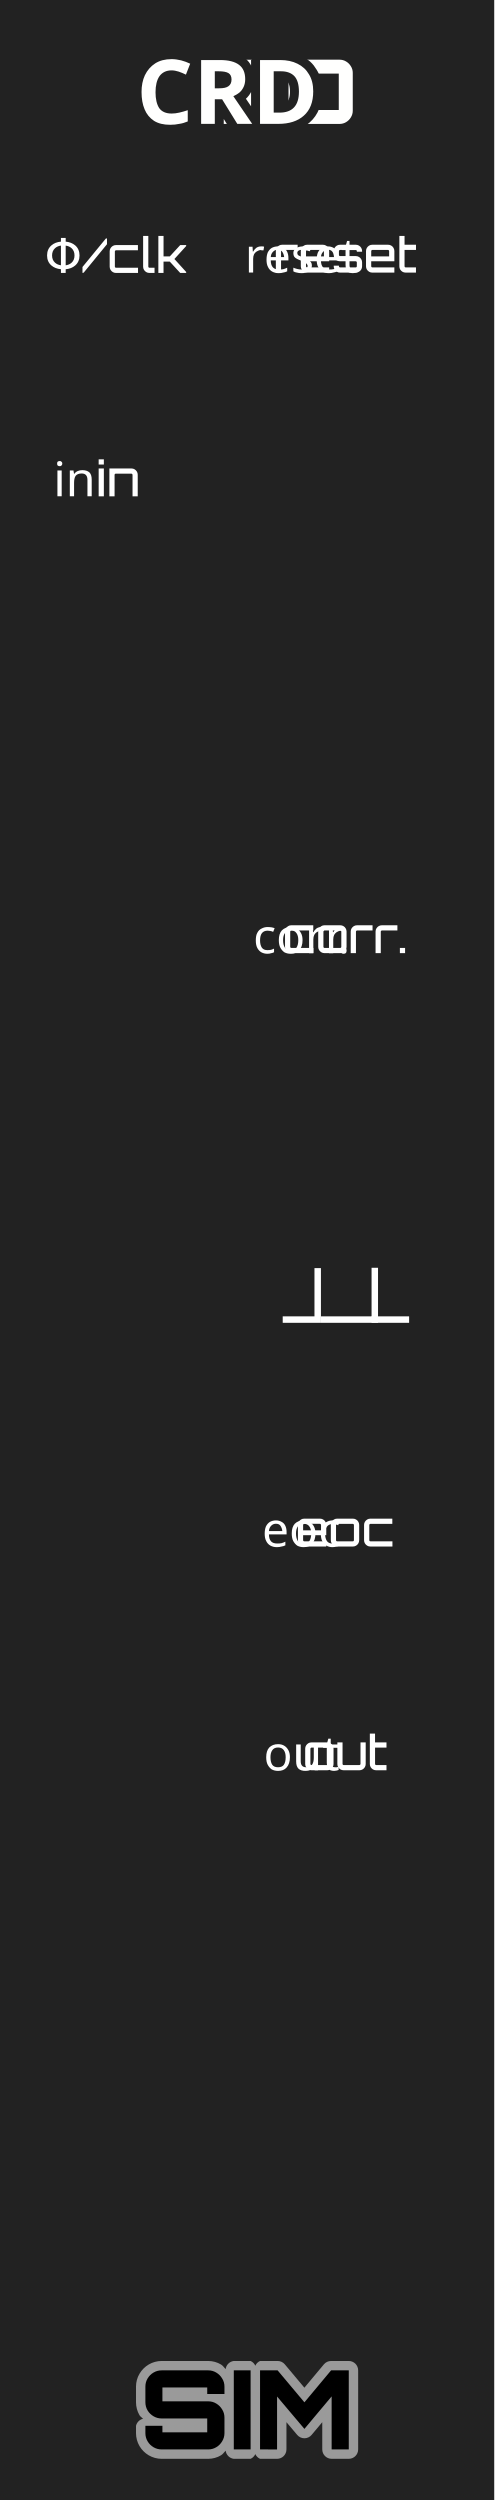
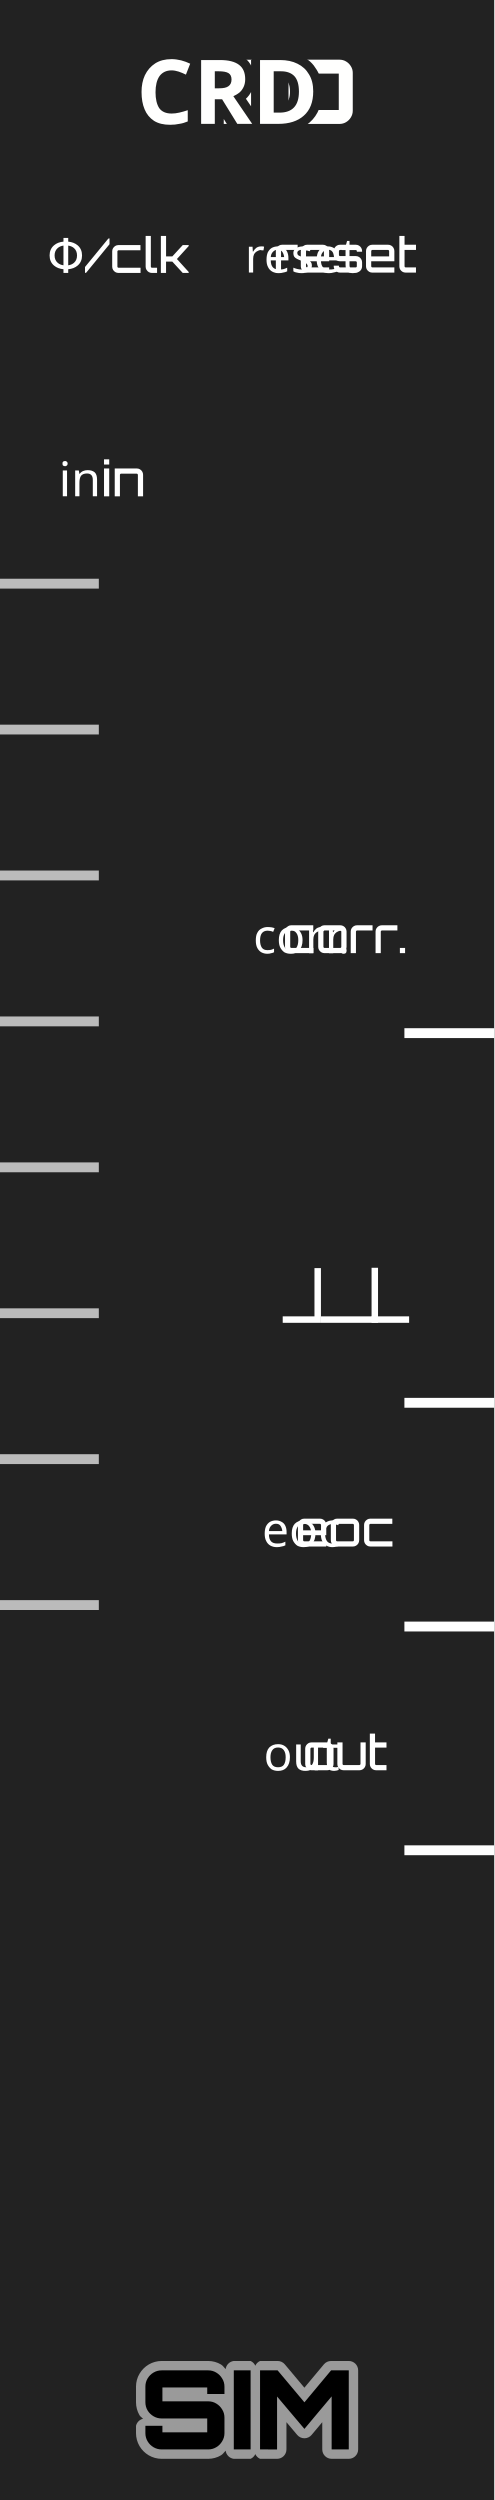
<svg xmlns="http://www.w3.org/2000/svg" xmlns:xlink="http://www.w3.org/1999/xlink" id="svg5" version="1.1" viewBox="0 0 25.4 128.5" height="128.5mm" width="25.4mm" xml:space="preserve">
  <defs id="defs2">
    <linearGradient id="linearGradient5347">
      <stop style="stop-color:#10ccd2;stop-opacity:1;" offset="0" id="stop5343" />
      <stop style="stop-color:#cd25cd;stop-opacity:1;" offset="1" id="stop5345" />
    </linearGradient>
    <linearGradient id="linearGradient7378">
      <stop style="stop-color:#bd91df;stop-opacity:1;" offset="0" id="stop12941" />
      <stop style="stop-color:#28c6ff;stop-opacity:1;" offset="1" id="stop12943" />
    </linearGradient>
    <rect x="-362.746" y="242.835" width="272.943" height="175.773" id="rect2576" />
    <rect x="0" y="456.791" width="76.8" height="28.878" id="rect405" />
    <linearGradient id="linearGradient1445">
      <stop style="stop-color:#e0e8f3;stop-opacity:1;" offset="0" id="stop1441" />
      <stop style="stop-color:#e0e8f3;stop-opacity:0;" offset="1" id="stop1443" />
    </linearGradient>
    <rect x="7.071" y="69.296" width="26.163" height="19.092" id="rect292" />
    <rect x="7.071" y="69.296" width="26.163" height="19.092" id="rect374" />
    <linearGradient xlink:href="#linearGradient1445" id="linearGradient1451" x1="2.957" y1="5.593" x2="17.363" y2="5.593" gradientUnits="userSpaceOnUse" />
    <rect x="-362.746" y="242.835" width="272.943" height="175.773" id="rect725" />
    <rect x="-362.746" y="242.835" width="272.943" height="175.773" id="rect806" />
    <rect x="-362.746" y="242.835" width="272.943" height="175.773" id="rect872" />
    <mask maskUnits="userSpaceOnUse" id="mask12356-9">
      <path style="fill:#ff00ff;stroke:#fe5aff;stroke-width:0.102;stroke-linejoin:bevel;stroke-dasharray:none;stroke-opacity:1;paint-order:stroke fill markers" d="m 4.247,120.102 1e-7,-40.771 H 16.338 v 40.771 z" id="path12358-1" />
    </mask>
    <mask maskUnits="userSpaceOnUse" id="mask12412-7">
      <path style="fill:#ff00ff;stroke:#fe5aff;stroke-width:0.102;stroke-linejoin:bevel;stroke-dasharray:none;stroke-opacity:1;paint-order:stroke fill markers" d="m 4.247,120.102 1e-7,-40.771 H 16.338 v 40.771 z" id="path12414-0" />
    </mask>
    <mask maskUnits="userSpaceOnUse" id="mask12412-8">
      <path style="fill:#ff00ff;stroke:#fe5aff;stroke-width:0.102;stroke-linejoin:bevel;stroke-dasharray:none;stroke-opacity:1;paint-order:stroke fill markers" d="m 4.247,120.102 1e-7,-40.771 H 16.338 v 40.771 z" id="path12414-9" />
    </mask>
    <mask maskUnits="userSpaceOnUse" id="mask12352-9">
      <path style="fill:#ff00ff;stroke:#fe5aff;stroke-width:0.102;stroke-linejoin:bevel;stroke-dasharray:none;stroke-opacity:1;paint-order:stroke fill markers" d="m 4.247,120.102 1e-7,-40.771 H 16.338 v 40.771 z" id="path12354-1" />
    </mask>
    <mask maskUnits="userSpaceOnUse" id="mask12428-3">
      <path style="fill:#ff00ff;stroke:#fe5aff;stroke-width:0.102;stroke-linejoin:bevel;stroke-dasharray:none;stroke-opacity:1;paint-order:stroke fill markers" d="m 4.247,120.102 1e-7,-40.771 H 16.338 v 40.771 z" id="path12430-2" />
    </mask>
    <mask maskUnits="userSpaceOnUse" id="mask12428-6">
      <path style="fill:#ff00ff;stroke:#fe5aff;stroke-width:0.102;stroke-linejoin:bevel;stroke-dasharray:none;stroke-opacity:1;paint-order:stroke fill markers" d="m 4.247,120.102 1e-7,-40.771 H 16.338 v 40.771 z" id="path12430-5" />
    </mask>
    <clipPath clipPathUnits="userSpaceOnUse" id="clipPath4444">
      <path style="display:inline;fill:#ff00ff;stroke:#fe5aff;stroke-width:0.102;stroke-linejoin:bevel;stroke-dasharray:none;stroke-opacity:1;paint-order:stroke fill markers" d="m 4.247,120.102 1e-7,-40.771 H 16.338 v 40.771 z" id="path4446" />
    </clipPath>
    <rect x="-362.746" y="242.835" width="272.943" height="175.773" id="rect30022" />
    <rect x="-362.746" y="242.835" width="272.943" height="175.773" id="rect2576-8" />
    <rect x="0" y="456.791" width="76.8" height="28.878" id="rect405-0" />
    <rect x="7.071" y="69.296" width="26.163" height="19.092" id="rect292-5" />
    <rect x="7.071" y="69.296" width="26.163" height="19.092" id="rect374-1" />
    <rect x="-362.746" y="242.835" width="272.943" height="175.773" id="rect725-3" />
    <rect x="-362.746" y="242.835" width="272.943" height="175.773" id="rect806-2" />
    <rect x="-362.746" y="242.835" width="272.943" height="175.773" id="rect872-6" />
    <mask maskUnits="userSpaceOnUse" id="mask12356-9-2">
      <path style="fill:#ff00ff;stroke:#fe5aff;stroke-width:0.102;stroke-linejoin:bevel;stroke-dasharray:none;stroke-opacity:1;paint-order:stroke fill markers" d="m 4.247,120.102 1e-7,-40.771 H 16.338 v 40.771 z" id="path12358-1-4" />
    </mask>
    <mask maskUnits="userSpaceOnUse" id="mask12412-7-4">
      <path style="fill:#ff00ff;stroke:#fe5aff;stroke-width:0.102;stroke-linejoin:bevel;stroke-dasharray:none;stroke-opacity:1;paint-order:stroke fill markers" d="m 4.247,120.102 1e-7,-40.771 H 16.338 v 40.771 z" id="path12414-0-8" />
    </mask>
    <mask maskUnits="userSpaceOnUse" id="mask12412-8-7">
      <path style="fill:#ff00ff;stroke:#fe5aff;stroke-width:0.102;stroke-linejoin:bevel;stroke-dasharray:none;stroke-opacity:1;paint-order:stroke fill markers" d="m 4.247,120.102 1e-7,-40.771 H 16.338 v 40.771 z" id="path12414-9-1" />
    </mask>
    <mask maskUnits="userSpaceOnUse" id="mask12352-9-0">
      <path style="fill:#ff00ff;stroke:#fe5aff;stroke-width:0.102;stroke-linejoin:bevel;stroke-dasharray:none;stroke-opacity:1;paint-order:stroke fill markers" d="m 4.247,120.102 1e-7,-40.771 H 16.338 v 40.771 z" id="path12354-1-5" />
    </mask>
    <mask maskUnits="userSpaceOnUse" id="mask12428-3-5">
      <path style="fill:#ff00ff;stroke:#fe5aff;stroke-width:0.102;stroke-linejoin:bevel;stroke-dasharray:none;stroke-opacity:1;paint-order:stroke fill markers" d="m 4.247,120.102 1e-7,-40.771 H 16.338 v 40.771 z" id="path12430-2-9" />
    </mask>
    <mask maskUnits="userSpaceOnUse" id="mask12428-6-0">
      <path style="fill:#ff00ff;stroke:#fe5aff;stroke-width:0.102;stroke-linejoin:bevel;stroke-dasharray:none;stroke-opacity:1;paint-order:stroke fill markers" d="m 4.247,120.102 1e-7,-40.771 H 16.338 v 40.771 z" id="path12430-5-8" />
    </mask>
    <clipPath clipPathUnits="userSpaceOnUse" id="clipPath4444-0">
      <path style="display:inline;fill:#ff00ff;stroke:#fe5aff;stroke-width:0.102;stroke-linejoin:bevel;stroke-dasharray:none;stroke-opacity:1;paint-order:stroke fill markers" d="m 4.247,120.102 1e-7,-40.771 H 16.338 v 40.771 z" id="path4446-6" />
    </clipPath>
    <rect x="-362.746" y="242.835" width="272.943" height="175.773" id="rect30022-7" />
    <rect x="-362.746" y="242.835" width="272.943" height="175.773" id="rect2576-9" />
    <rect x="0" y="456.791" width="76.8" height="28.878" id="rect405-7" />
    <rect x="7.071" y="69.296" width="26.163" height="19.092" id="rect292-7" />
    <rect x="7.071" y="69.296" width="26.163" height="19.092" id="rect374-0" />
    <rect x="-362.746" y="242.835" width="272.943" height="175.773" id="rect725-4" />
    <rect x="-362.746" y="242.835" width="272.943" height="175.773" id="rect806-3" />
    <rect x="-362.746" y="242.835" width="272.943" height="175.773" id="rect872-2" />
    <mask maskUnits="userSpaceOnUse" id="mask12356-9-3">
      <path style="fill:#ff00ff;stroke:#fe5aff;stroke-width:0.102;stroke-linejoin:bevel;stroke-dasharray:none;stroke-opacity:1;paint-order:stroke fill markers" d="m 4.247,120.102 1e-7,-40.771 H 16.338 v 40.771 z" id="path12358-1-49" />
    </mask>
    <mask maskUnits="userSpaceOnUse" id="mask12412-7-5">
      <path style="fill:#ff00ff;stroke:#fe5aff;stroke-width:0.102;stroke-linejoin:bevel;stroke-dasharray:none;stroke-opacity:1;paint-order:stroke fill markers" d="m 4.247,120.102 1e-7,-40.771 H 16.338 v 40.771 z" id="path12414-0-6" />
    </mask>
    <mask maskUnits="userSpaceOnUse" id="mask12412-8-0">
      <path style="fill:#ff00ff;stroke:#fe5aff;stroke-width:0.102;stroke-linejoin:bevel;stroke-dasharray:none;stroke-opacity:1;paint-order:stroke fill markers" d="m 4.247,120.102 1e-7,-40.771 H 16.338 v 40.771 z" id="path12414-9-7" />
    </mask>
    <mask maskUnits="userSpaceOnUse" id="mask12352-9-3">
      <path style="fill:#ff00ff;stroke:#fe5aff;stroke-width:0.102;stroke-linejoin:bevel;stroke-dasharray:none;stroke-opacity:1;paint-order:stroke fill markers" d="m 4.247,120.102 1e-7,-40.771 H 16.338 v 40.771 z" id="path12354-1-1" />
    </mask>
    <mask maskUnits="userSpaceOnUse" id="mask12428-3-50">
      <path style="fill:#ff00ff;stroke:#fe5aff;stroke-width:0.102;stroke-linejoin:bevel;stroke-dasharray:none;stroke-opacity:1;paint-order:stroke fill markers" d="m 4.247,120.102 1e-7,-40.771 H 16.338 v 40.771 z" id="path12430-2-99" />
    </mask>
    <mask maskUnits="userSpaceOnUse" id="mask12428-6-1">
      <path style="fill:#ff00ff;stroke:#fe5aff;stroke-width:0.102;stroke-linejoin:bevel;stroke-dasharray:none;stroke-opacity:1;paint-order:stroke fill markers" d="m 4.247,120.102 1e-7,-40.771 H 16.338 v 40.771 z" id="path12430-5-0" />
    </mask>
    <clipPath clipPathUnits="userSpaceOnUse" id="clipPath4444-1">
      <path style="display:inline;fill:#ff00ff;stroke:#fe5aff;stroke-width:0.102;stroke-linejoin:bevel;stroke-dasharray:none;stroke-opacity:1;paint-order:stroke fill markers" d="m 4.247,120.102 1e-7,-40.771 H 16.338 v 40.771 z" id="path4446-7" />
    </clipPath>
    <linearGradient xlink:href="#linearGradient5347" id="linearGradient744" gradientUnits="userSpaceOnUse" x1="-333.707" y1="244.45" x2="-333.707" y2="264.524" />
    <rect x="-362.746" y="242.835" width="60.788" height="29.02" id="rect2576-0" />
    <rect x="-362.746" y="242.835" width="60.788" height="29.02" id="rect813" />
    <linearGradient xlink:href="#linearGradient5347" id="linearGradient1023" gradientUnits="userSpaceOnUse" x1="-333.707" y1="244.45" x2="-333.707" y2="264.524" />
    <linearGradient xlink:href="#linearGradient5347" id="linearGradient1025" gradientUnits="userSpaceOnUse" x1="-333.707" y1="244.45" x2="-333.707" y2="264.524" />
    <linearGradient xlink:href="#linearGradient5347" id="linearGradient1027" gradientUnits="userSpaceOnUse" x1="-333.707" y1="244.45" x2="-333.707" y2="264.524" />
    <linearGradient xlink:href="#linearGradient5347" id="linearGradient1029" gradientUnits="userSpaceOnUse" x1="-333.707" y1="244.45" x2="-333.707" y2="264.524" />
    <linearGradient xlink:href="#linearGradient5347" id="linearGradient1031" gradientUnits="userSpaceOnUse" x1="-333.707" y1="244.45" x2="-333.707" y2="264.524" />
    <linearGradient xlink:href="#linearGradient5347" id="linearGradient1033" gradientUnits="userSpaceOnUse" x1="-333.707" y1="244.45" x2="-333.707" y2="264.524" />
    <linearGradient xlink:href="#linearGradient5347" id="linearGradient1035" gradientUnits="userSpaceOnUse" x1="-333.707" y1="244.45" x2="-333.707" y2="264.524" />
  </defs>
  <g id="g372" style="display:inline;fill:#e9afaf">
    <rect style="display:inline;opacity:1;fill:#222222;fill-opacity:1;stroke-width:0.416" id="rect338" width="25.4" height="128.5" x="0" y="0" />
    <g id="g13" transform="translate(-5.080117)">
      <g id="text8325" transform="translate(10.16,0.01653646)">
        <path style="color:#000000;-inkscape-font-specification:'Orbitron Heavy';fill:#222222;stroke-linecap:round;stroke-linejoin:bevel;-inkscape-stroke:none;paint-order:stroke markers fill" d="m 2.867,2.59 c -0.2,0 -0.404,0.054 -0.578,0.156 l -0.006,0.002 c -0.165,0.1 -0.303,0.243 -0.4,0.408 -0.103,0.172 -0.156,0.374 -0.156,0.572 v 1.945 c 0,0.2 0.054,0.404 0.156,0.578 l 0.002,0.004 C 1.983,6.418 2.122,6.556 2.283,6.654 l 0.006,0.004 C 2.463,6.76 2.667,6.812 2.867,6.812 H 5.48 L 5.719,6.574 5.957,6.812 H 6.668 L 7.129,6.352 V 5.73 H 7.396 L 8.168,6.648 8.521,6.812 h 0.734 L 9.502,6.564 9.75,6.812 h 2.619 c 0.2,0 0.403,-0.054 0.576,-0.158 h 0.002 C 13.111,6.556 13.252,6.414 13.35,6.25 13.454,6.078 13.514,5.875 13.514,5.674 V 3.729 c 0,-0.202 -0.06,-0.407 -0.168,-0.58 C 13.247,2.984 13.106,2.843 12.941,2.746 12.769,2.643 12.567,2.59 12.369,2.59 H 9.75 L 9.369,2.971 C 9.298,2.897 9.242,2.806 9.154,2.754 c -5.434e-4,-3.294e-4 -0.001,3.283e-4 -0.002,0 C 8.98,2.65 8.776,2.594 8.576,2.594 H 5.957 L 5.721,2.83 5.48,2.59 Z m 7.344,0.922 H 10.25 l -0.039,0.039 z m -3.793,0.004 h 0.039 l -0.039,0.039 z M 5.496,4.211 V 5.191 L 5.48,5.176 H 3.359 V 4.227 h 2.121 z m 5.422,0.016 h 0.953 V 5.176 H 10.918 Z M 6.418,4.762 6.568,4.91 6.418,5.059 Z M 9.289,5.43 V 5.438 l -0.004,-0.004 c 0.001,-0.001 0.002,-0.003 0.004,-0.004 z m 0.922,0.422 0.041,0.041 h -0.041 z" id="path10" />
        <path style="color:#000000;-inkscape-font-specification:'Orbitron Heavy';fill:#FFFFFE;stroke-linecap:round;stroke-linejoin:bevel;-inkscape-stroke:none;paint-order:stroke markers fill" d="m 2.867,6.353 q -0.188,0 -0.344,-0.092 Q 2.371,6.169 2.279,6.018 2.188,5.862 2.188,5.674 V 3.729 q 0,-0.188 0.092,-0.339 0.092,-0.156 0.243,-0.248 0.156,-0.092 0.344,-0.092 H 5.481 V 3.766 H 3.05 q -0.073,0 -0.115,0.037 -0.037,0.037 -0.037,0.115 V 5.486 q 0,0.073 0.037,0.115 0.041,0.037 0.115,0.037 H 5.481 V 6.353 Z m 5.655,0 L 7.563,5.211 H 8.494 L 9.255,6.109 v 0.243 z m -2.564,0 V 3.055 h 2.619 q 0.188,0 0.339,0.092 0.156,0.092 0.248,0.248 0.096,0.156 0.096,0.339 v 0.853 q 0,0.183 -0.096,0.339 -0.092,0.156 -0.248,0.248 -0.151,0.092 -0.339,0.092 l -1.908,0.005 v 1.082 z M 6.668,4.55 h 1.871 q 0,0 0,0 0,0 0,0 V 3.766 q 0,0 0,0 0,0 0,0 H 6.668 q 0,0 0,0 0,0 0,0 z M 9.75,6.353 V 3.051 h 2.619 q 0.188,0 0.339,0.092 0.156,0.092 0.248,0.248 0.096,0.151 0.096,0.339 v 1.945 q 0,0.183 -0.096,0.339 -0.092,0.156 -0.248,0.248 -0.151,0.092 -0.339,0.092 z M 10.457,5.637 h 1.876 q 0,0 0,0 0,0 0,0 v -1.871 q 0,0 0,0 0,0 0,0 h -1.876 q 0,0 0,0 0,0 0,0 z" id="path11" />
      </g>
      <text xml:space="preserve" style="font-weight:900;font-size:4.586px;font-family:Orbitron;-inkscape-font-specification:'Orbitron Heavy';display:inline;fill:#FFFFFE;fill-opacity:1;stroke:#222222;stroke-width:0.921;stroke-linecap:round;stroke-linejoin:bevel;stroke-dasharray:none;stroke-opacity:1;paint-order:stroke markers fill;stop-color:#000000" x="12.091" y="6.369" id="text9">
        <tspan id="tspan2" style="font-size:4.586px;fill:#FFFFFE;fill-opacity:1;stroke:#222222;stroke-width:0.921;stroke-dasharray:none;stroke-opacity:1" x="12.091" y="6.369">CRD</tspan>
      </text>
    </g>
    <g id="g9" transform="translate(10.16,-3.983464)">
      <path d="m 5.848,94.975 q -0.089,0 -0.161,-0.044 -0.072,-0.044 -0.116,-0.116 -0.044,-0.072 -0.044,-0.161 v -0.79 q 0,-0.089 0.044,-0.161 0.044,-0.072 0.116,-0.116 0.072,-0.044 0.161,-0.044 h 0.815 q 0.089,0 0.161,0.044 0.074,0.042 0.116,0.116 0.044,0.074 0.044,0.161 v 0.79 q 0,0.089 -0.044,0.161 -0.042,0.072 -0.116,0.116 -0.072,0.044 -0.161,0.044 z m 0.007,-0.267 h 0.8 q 0.025,0 0.042,-0.017 0.017,-0.02 0.017,-0.044 v -0.775 q 0,-0.025 -0.017,-0.042 -0.017,-0.02 -0.042,-0.02 H 5.856 q -0.025,0 -0.044,0.02 -0.017,0.017 -0.017,0.042 v 0.775 q 0,0.025 0.017,0.044 0.02,0.017 0.044,0.017 z m 1.646,0.267 q -0.089,0 -0.163,-0.044 -0.072,-0.044 -0.116,-0.116 -0.042,-0.072 -0.042,-0.161 v -1.111 h 0.267 v 1.104 q 0,0.025 0.017,0.044 0.02,0.017 0.044,0.017 h 0.8 q 0.025,0 0.042,-0.017 0.02,-0.02 0.02,-0.044 v -1.104 h 0.267 v 1.111 q 0,0.089 -0.044,0.161 -0.042,0.072 -0.116,0.116 -0.072,0.044 -0.161,0.044 H 7.502 Z m 1.67,0 q -0.089,0 -0.163,-0.044 -0.072,-0.044 -0.116,-0.116 -0.042,-0.072 -0.042,-0.161 v -1.563 h 0.267 v 0.452 h 0.588 v 0.267 H 9.118 v 0.837 q 0,0.025 0.017,0.044 0.02,0.017 0.044,0.017 h 0.526 v 0.267 h -0.533 z" id="text1" style="font-weight:500;font-size:2.469px;font-family:Orbitron;-inkscape-font-specification:'Orbitron Medium';text-align:center;text-anchor:middle;fill:#ffffff;stroke-width:0.532;stroke-linejoin:bevel;paint-order:stroke fill markers" aria-label="out" />
      <text xml:space="preserve" style="font-style:normal;font-variant:normal;font-weight:500;font-stretch:normal;font-size:2.469px;font-family:Orbitron;-inkscape-font-specification:'Orbitron Medium';text-align:center;text-anchor:middle;display:inline;fill:#ffffff;fill-opacity:1;stroke:none;stroke-width:0.532;stroke-linejoin:bevel;paint-order:stroke fill markers;stop-color:#000000" x="7.585" y="94.975" id="text17396">
        <tspan id="tspan17394" style="font-style:normal;font-variant:normal;font-weight:500;font-stretch:normal;font-size:2.469px;font-family:Orbitron;-inkscape-font-specification:'Orbitron Medium';fill:#ffffff;fill-opacity:1;stroke:none;stroke-width:0.532" x="7.585" y="94.975">out</tspan>
      </text>
    </g>
    <g id="g16" transform="translate(10.16,-15.48395)" style="display:inline;fill:#e9afaf">
      <path d="m 5.474,94.975 q -0.089,0 -0.161,-0.044 -0.072,-0.044 -0.116,-0.116 -0.044,-0.072 -0.044,-0.161 v -0.79 q 0,-0.089 0.044,-0.161 0.044,-0.072 0.116,-0.116 0.072,-0.044 0.161,-0.044 h 0.815 q 0.089,0 0.161,0.044 0.074,0.042 0.116,0.116 0.044,0.074 0.044,0.161 v 0.528 H 5.42 V 94.647 q 0,0.025 0.017,0.044 0.02,0.017 0.044,0.017 h 1.129 v 0.267 H 5.474 Z M 5.42,94.143 h 0.921 v -0.272 q 0,-0.025 -0.017,-0.042 -0.017,-0.02 -0.042,-0.02 H 5.481 q -0.025,0 -0.044,0.02 -0.017,0.017 -0.017,0.042 z m 1.746,0.832 q -0.089,0 -0.161,-0.044 -0.072,-0.044 -0.116,-0.116 -0.044,-0.072 -0.044,-0.161 v -0.79 q 0,-0.089 0.044,-0.161 0.044,-0.072 0.116,-0.116 0.072,-0.044 0.161,-0.044 h 0.815 q 0.089,0 0.161,0.044 0.074,0.042 0.116,0.116 0.044,0.074 0.044,0.161 v 0.79 q 0,0.089 -0.044,0.161 -0.042,0.072 -0.116,0.116 -0.072,0.044 -0.161,0.044 H 7.166 Z m 0.007,-0.267 H 7.973 q 0.025,0 0.042,-0.017 0.017,-0.02 0.017,-0.044 v -0.775 q 0,-0.025 -0.017,-0.042 -0.017,-0.02 -0.042,-0.02 H 7.173 q -0.025,0 -0.044,0.02 -0.017,0.017 -0.017,0.042 V 94.647 q 0,0.025 0.017,0.044 0.02,0.017 0.044,0.017 z m 1.701,0.267 q -0.089,0 -0.161,-0.044 -0.072,-0.044 -0.116,-0.116 -0.044,-0.072 -0.044,-0.161 v -0.79 q 0,-0.089 0.044,-0.161 0.044,-0.072 0.116,-0.116 0.072,-0.044 0.161,-0.044 H 10.005 V 93.81 H 8.882 q -0.025,0 -0.044,0.02 -0.017,0.017 -0.017,0.042 V 94.647 q 0,0.025 0.017,0.044 0.02,0.017 0.044,0.017 h 1.129 v 0.267 H 8.874 Z" id="text17" style="-inkscape-font-specification:'Orbitron Medium';fill:#ffffff;stroke-width:0.532;stroke-linejoin:bevel;paint-order:stroke fill markers" aria-label="eoc" />
      <text xml:space="preserve" style="font-style:normal;font-variant:normal;font-weight:500;font-stretch:normal;font-size:2.469px;font-family:Orbitron;-inkscape-font-specification:'Orbitron Medium';text-align:center;text-anchor:middle;display:inline;fill:#ffffff;fill-opacity:1;stroke:none;stroke-width:0.532;stroke-linejoin:bevel;paint-order:stroke fill markers;stop-color:#000000" x="7.585" y="94.975" id="text16">
        <tspan id="tspan15" style="font-style:normal;font-variant:normal;font-weight:500;font-stretch:normal;font-size:2.469px;font-family:Orbitron;-inkscape-font-specification:'Orbitron Medium';fill:#ffffff;fill-opacity:1;stroke:none;stroke-width:0.532" x="7.585" y="94.975">eoc</tspan>
      </text>
    </g>
    <g id="g24799" transform="translate(10.43366,-15.48334)">
      <path style="fill:none;fill-opacity:1;stroke:#ffffff;stroke-width:0.332;stroke-linecap:square;stroke-linejoin:miter;stroke-dasharray:none;stroke-opacity:1;paint-order:stroke fill markers;stop-color:#000000" d="m 4.264,83.31 h 1.632 v -2.646 2.646" id="path20040" />
      <path style="fill:none;fill-opacity:1;stroke:#ffffff;stroke-width:0.332;stroke-linecap:square;stroke-linejoin:miter;stroke-dasharray:none;stroke-opacity:1;paint-order:stroke fill markers;stop-color:#000000" d="m 6.228,83.31 h 0.65 1.953 v -2.497" id="path20768" />
      <path style="fill:none;fill-opacity:1;stroke:#ffffff;stroke-width:0.332;stroke-linecap:square;stroke-linejoin:miter;stroke-dasharray:none;stroke-opacity:1;paint-order:stroke fill markers;stop-color:#000000" d="m 8.83,83.31 h 1.599" id="path20770" />
    </g>
    <g id="g7" transform="translate(10.16,-11.483)">
      <text xml:space="preserve" style="font-style:normal;font-variant:normal;font-weight:500;font-stretch:normal;font-size:2.469px;font-family:Orbitron;-inkscape-font-specification:'Orbitron Medium';text-align:center;text-anchor:middle;display:inline;fill:#ffffff;fill-opacity:1;stroke:none;stroke-width:0.532;stroke-linejoin:bevel;paint-order:stroke fill markers;stop-color:#000000" x="7.588" y="25.495" id="text4">
        <tspan id="tspan3" style="font-style:normal;font-variant:normal;font-weight:500;font-stretch:normal;font-size:2.469px;font-family:Orbitron;-inkscape-font-specification:'Orbitron Medium';fill:#ffffff;fill-opacity:1;stroke:none;stroke-width:0.532" x="7.588" y="25.495">reset</tspan>
      </text>
      <path d="m 4.018,25.495 v 0 -1.111 q 0,-0.089 0.044,-0.161 0.044,-0.072 0.116,-0.116 0.074,-0.044 0.161,-0.044 h 0.8 v 0.267 H 4.347 q -0.025,0 -0.044,0.02 -0.017,0.017 -0.017,0.042 v 1.104 z m 1.605,0 q -0.089,0 -0.161,-0.044 -0.072,-0.044 -0.116,-0.116 -0.044,-0.072 -0.044,-0.161 v -0.79 q 0,-0.089 0.044,-0.161 0.044,-0.072 0.116,-0.116 0.072,-0.044 0.161,-0.044 h 0.815 q 0.089,0 0.161,0.044 0.074,0.042 0.116,0.116 0.044,0.074 0.044,0.161 v 0.528 H 5.569 v 0.254 q 0,0.025 0.017,0.044 0.02,0.017 0.044,0.017 h 1.129 v 0.267 H 5.623 Z m -0.054,-0.832 h 0.921 v -0.272 q 0,-0.025 -0.017,-0.042 -0.017,-0.02 -0.042,-0.02 H 5.631 q -0.025,0 -0.044,0.02 -0.017,0.017 -0.017,0.042 z m 1.746,0.832 q -0.089,0 -0.161,-0.044 -0.072,-0.044 -0.116,-0.116 -0.044,-0.072 -0.044,-0.161 v -0.037 h 0.267 v 0.03 q 0,0.025 0.017,0.044 0.02,0.017 0.044,0.017 h 0.8 q 0.025,0 0.042,-0.017 0.017,-0.02 0.017,-0.044 V 24.974 q 0,-0.025 -0.017,-0.042 -0.017,-0.02 -0.042,-0.02 H 7.315 q -0.089,0 -0.161,-0.042 -0.072,-0.044 -0.116,-0.116 -0.044,-0.074 -0.044,-0.163 V 24.384 q 0,-0.089 0.044,-0.161 0.044,-0.072 0.116,-0.116 0.072,-0.044 0.161,-0.044 h 0.815 q 0.089,0 0.161,0.044 0.074,0.044 0.116,0.116 0.044,0.072 0.044,0.161 v 0.037 H 8.182 v -0.03 q 0,-0.025 -0.017,-0.042 Q 8.147,24.33 8.123,24.33 H 7.322 q -0.025,0 -0.044,0.02 -0.017,0.017 -0.017,0.042 v 0.193 q 0,0.025 0.017,0.044 0.02,0.017 0.044,0.017 h 0.808 q 0.089,0 0.161,0.044 0.074,0.042 0.116,0.116 0.044,0.072 0.044,0.161 v 0.207 q 0,0.089 -0.044,0.161 -0.042,0.072 -0.116,0.116 -0.072,0.044 -0.161,0.044 H 7.315 Z m 1.659,0 q -0.089,0 -0.161,-0.044 -0.072,-0.044 -0.116,-0.116 -0.044,-0.072 -0.044,-0.161 v -0.79 q 0,-0.089 0.044,-0.161 0.044,-0.072 0.116,-0.116 0.072,-0.044 0.161,-0.044 H 9.789 q 0.089,0 0.161,0.044 0.074,0.042 0.116,0.116 0.044,0.074 0.044,0.161 v 0.528 H 8.92 v 0.254 q 0,0.025 0.017,0.044 0.02,0.017 0.044,0.017 h 1.129 v 0.267 H 8.974 Z m -0.054,-0.832 h 0.921 v -0.272 q 0,-0.025 -0.017,-0.042 -0.017,-0.02 -0.042,-0.02 H 8.982 q -0.025,0 -0.044,0.02 -0.017,0.017 -0.017,0.042 z m 1.768,0.832 q -0.089,0 -0.163,-0.044 -0.072,-0.044 -0.116,-0.116 -0.042,-0.072 -0.042,-0.161 v -1.563 h 0.267 v 0.452 h 0.588 v 0.267 h -0.588 v 0.837 q 0,0.025 0.017,0.044 0.02,0.017 0.044,0.017 h 0.526 v 0.267 H 10.688 Z" id="text8" style="-inkscape-font-specification:'Orbitron Medium';fill:#ffffff;stroke-width:0.532;stroke-linejoin:bevel;paint-order:stroke fill markers" aria-label="reset" />
    </g>
-     <g id="g8" transform="translate(-1.625598,-11.48387)">
+     <g id="g8" transform="translate(-1.495952,-11.48387)">
      <path style="-inkscape-font-specification:'Orbitron Medium';display:inline;fill:#ffffff;stroke-width:0.37;stroke-linecap:square;paint-order:stroke fill markers" d="m 4.758,24.107 q -0.181,0.025 -0.299,0.13 -0.157,0.139 -0.157,0.377 0,0.238 0.157,0.376 0.118,0.105 0.299,0.13 z m 0.244,1.014 q 0.181,-0.025 0.299,-0.13 0.154,-0.139 0.154,-0.376 0,-0.239 -0.154,-0.377 -0.118,-0.105 -0.299,-0.13 z m -0.244,0.201 q -0.294,-0.027 -0.485,-0.188 -0.228,-0.193 -0.228,-0.52 0,-0.327 0.228,-0.521 0.189,-0.163 0.485,-0.189 v -0.192 h 0.244 v 0.192 q 0.294,0.028 0.484,0.189 0.227,0.194 0.227,0.521 0,0.326 -0.227,0.52 -0.189,0.162 -0.484,0.189 v 0.189 h -0.244 z m 1.107,0.191 v 0 -0.306 l 1.198,-1.459 0.062,-0.012 v 0.301 l -1.198,1.462 z m 1.719,0 q -0.089,0 -0.161,-0.044 -0.072,-0.044 -0.116,-0.116 -0.044,-0.072 -0.044,-0.161 V 24.402 q 0,-0.089 0.044,-0.161 0.044,-0.072 0.116,-0.116 0.072,-0.044 0.161,-0.044 h 1.131 v 0.267 h -1.124 q -0.025,0 -0.044,0.02 -0.017,0.017 -0.017,0.042 v 0.775 q 0,0.025 0.017,0.044 0.02,0.017 0.044,0.017 h 1.129 v 0.267 h -1.136 z m 1.719,0 q -0.089,0 -0.161,-0.044 -0.072,-0.044 -0.116,-0.116 -0.044,-0.072 -0.044,-0.161 v -1.58 h 0.267 v 1.573 q 0,0.025 0.017,0.044 0.02,0.017 0.044,0.017 h 0.259 v 0.267 h -0.267 z m 0.462,0 v 0 -1.901 h 0.267 v 1.052 h 0.321 l 0.536,-0.583 h 0.306 v 0.049 l -0.605,0.667 0.605,0.667 v 0.049 H 10.888 L 10.352,24.93 h -0.321 v 0.583 z" id="path5" aria-label="Φ/clk" />
      <text xml:space="preserve" style="font-style:normal;font-variant:normal;font-weight:500;font-stretch:normal;font-size:2.469px;font-family:Orbitron;-inkscape-font-specification:'Orbitron Medium';text-align:center;text-anchor:middle;display:none;fill:#ffffff;fill-opacity:1;stroke:none;stroke-width:0.532;stroke-linejoin:bevel;paint-order:stroke fill markers;stop-color:#000000" x="7.588" y="25.495" id="text5">
        <tspan id="tspan5" style="font-style:normal;font-variant:normal;font-weight:500;font-stretch:normal;font-size:2.469px;font-family:Orbitron;-inkscape-font-specification:'Orbitron Medium';fill:#ffffff;fill-opacity:1;stroke:none;stroke-width:0.532" x="0" y="0">clk</tspan>
      </text>
      <path d="m 5.99,25.495 q -0.089,0 -0.161,-0.044 -0.072,-0.044 -0.116,-0.116 -0.044,-0.072 -0.044,-0.161 v -0.79 q 0,-0.089 0.044,-0.161 0.044,-0.072 0.116,-0.116 0.072,-0.044 0.161,-0.044 h 1.131 v 0.267 H 5.998 q -0.025,0 -0.044,0.02 -0.017,0.017 -0.017,0.042 v 0.775 q 0,0.025 0.017,0.044 0.02,0.017 0.044,0.017 h 1.129 V 25.495 H 5.99 Z m 1.719,0 q -0.089,0 -0.161,-0.044 -0.072,-0.044 -0.116,-0.116 -0.044,-0.072 -0.044,-0.161 v -1.58 h 0.267 v 1.573 q 0,0.025 0.017,0.044 0.02,0.017 0.044,0.017 H 7.976 v 0.267 H 7.709 Z m 0.462,0 v 0 -1.901 h 0.267 v 1.052 H 8.758 L 9.294,24.063 H 9.6 v 0.049 l -0.605,0.667 0.605,0.667 v 0.049 H 9.294 L 8.758,24.912 H 8.437 v 0.583 z" id="path7" style="-inkscape-font-specification:'Orbitron Medium';display:none;fill:#ffffff;stroke-width:0.532;stroke-linejoin:bevel;paint-order:stroke fill markers" aria-label="clk" />
    </g>
    <g id="g10" transform="translate(10.16,-45.98367)">
      <text xml:space="preserve" style="font-style:normal;font-variant:normal;font-weight:500;font-stretch:normal;font-size:2.469px;font-family:Orbitron;-inkscape-font-specification:'Orbitron Medium';text-align:center;text-anchor:middle;display:inline;fill:#ffffff;fill-opacity:1;stroke:none;stroke-width:0.532;stroke-linejoin:bevel;paint-order:stroke fill markers;stop-color:#000000" x="7.585" y="94.975" id="text18">
        <tspan id="tspan17" style="font-style:normal;font-variant:normal;font-weight:500;font-stretch:normal;font-size:2.469px;font-family:Orbitron;-inkscape-font-specification:'Orbitron Medium';fill:#ffffff;fill-opacity:1;stroke:none;stroke-width:0.532" x="7.585" y="94.975">corr.</tspan>
      </text>
      <path d="m 4.811,94.975 q -0.089,0 -0.161,-0.044 -0.072,-0.044 -0.116,-0.116 -0.044,-0.072 -0.044,-0.161 v -0.79 q 0,-0.089 0.044,-0.161 0.044,-0.072 0.116,-0.116 0.072,-0.044 0.161,-0.044 H 5.942 V 93.81 H 4.818 q -0.025,0 -0.044,0.02 -0.017,0.017 -0.017,0.042 V 94.647 q 0,0.025 0.017,0.044 0.02,0.017 0.044,0.017 h 1.129 v 0.267 H 4.811 Z m 1.706,0 q -0.089,0 -0.161,-0.044 -0.072,-0.044 -0.116,-0.116 -0.044,-0.072 -0.044,-0.161 v -0.79 q 0,-0.089 0.044,-0.161 0.044,-0.072 0.116,-0.116 0.072,-0.044 0.161,-0.044 h 0.815 q 0.089,0 0.161,0.044 0.074,0.042 0.116,0.116 0.044,0.074 0.044,0.161 v 0.79 q 0,0.089 -0.044,0.161 -0.042,0.072 -0.116,0.116 -0.072,0.044 -0.161,0.044 H 6.517 Z m 0.007,-0.267 h 0.8 q 0.025,0 0.042,-0.017 0.017,-0.02 0.017,-0.044 v -0.775 q 0,-0.025 -0.017,-0.042 -0.017,-0.02 -0.042,-0.02 H 6.525 q -0.025,0 -0.044,0.02 -0.017,0.017 -0.017,0.042 V 94.647 q 0,0.025 0.017,0.044 0.02,0.017 0.044,0.017 z m 1.343,0.267 v 0 -1.111 q 0,-0.089 0.044,-0.161 0.044,-0.072 0.116,-0.116 0.074,-0.044 0.161,-0.044 H 8.989 V 93.81 H 8.197 q -0.025,0 -0.044,0.02 -0.017,0.017 -0.017,0.042 v 1.104 z m 1.277,0 v 0 -1.111 q 0,-0.089 0.044,-0.161 0.044,-0.072 0.116,-0.116 0.074,-0.044 0.161,-0.044 H 10.266 V 93.81 H 9.473 q -0.025,0 -0.044,0.02 -0.017,0.017 -0.017,0.042 v 1.104 z m 1.25,0 v 0 -0.267 h 0.267 v 0.267 z" id="text19" style="-inkscape-font-specification:'Orbitron Medium';fill:#ffffff;stroke-width:0.532;stroke-linejoin:bevel;paint-order:stroke fill markers" aria-label="corr." />
    </g>
-     <g id="g14" transform="translate(8.647091,0.01653646)">
+     <g id="g14" transform="translate(8.922432,0.01653646)">
      <path d="m -3.576,25.495 v 0 -1.432 h 0.267 v 1.432 z m 0,-1.635 v 0 -0.267 h 0.267 v 0.267 z m 0.551,1.635 v 0 -1.432 h 1.136 q 0.089,0 0.161,0.044 0.074,0.044 0.116,0.116 0.044,0.072 0.044,0.161 v 1.111 h -0.267 v -1.104 q 0,-0.025 -0.02,-0.042 -0.017,-0.02 -0.042,-0.02 h -0.8 q -0.025,0 -0.044,0.02 -0.017,0.017 -0.017,0.042 v 1.104 z" id="text14" style="-inkscape-font-specification:'Orbitron Medium';fill:#ffffff;stroke-width:0.532;stroke-linejoin:bevel;paint-order:stroke fill markers" aria-label="in" />
      <text xml:space="preserve" style="font-style:normal;font-variant:normal;font-weight:500;font-stretch:normal;font-size:2.469px;font-family:Orbitron;-inkscape-font-specification:'Orbitron Medium';text-align:center;text-anchor:middle;display:inline;fill:#ffffff;fill-opacity:1;stroke:none;stroke-width:0.532;stroke-linejoin:bevel;paint-order:stroke fill markers;stop-color:#000000" x="-2.572" y="25.495" id="text15">
        <tspan id="tspan14" style="font-style:normal;font-variant:normal;font-weight:500;font-stretch:normal;font-size:2.469px;font-family:Orbitron;-inkscape-font-specification:'Orbitron Medium';fill:#ffffff;fill-opacity:1;stroke:none;stroke-width:0.532" x="-2.572" y="25.495">in</tspan>
      </text>
+     </g>
+     <g id="g28">
+       <g id="g30">
+         <path style="display:inline;fill:none;stroke:#bbbbbb;stroke-width:0.506;stroke-linejoin:bevel;stroke-dasharray:none;stroke-opacity:1;paint-order:stroke fill markers;stop-color:#000000" d="M 8.6148466e-6,30 5.08,30" id="path8325" />
+         <path style="display:inline;fill:none;stroke:#bbbbbb;stroke-width:0.506;stroke-linejoin:bevel;stroke-dasharray:none;stroke-opacity:1;paint-order:stroke fill markers;stop-color:#000000" d="M 8.6148466e-6,37.5 5.08,37.5" id="path19" />
+         <path style="display:inline;fill:none;stroke:#bbbbbb;stroke-width:0.506;stroke-linejoin:bevel;stroke-dasharray:none;stroke-opacity:1;paint-order:stroke fill markers;stop-color:#000000" d="M 8.6148466e-6,45 5.08,45" id="path20" />
+         <path style="display:inline;fill:none;stroke:#bbbbbb;stroke-width:0.506;stroke-linejoin:bevel;stroke-dasharray:none;stroke-opacity:1;paint-order:stroke fill markers;stop-color:#000000" d="M 8.6148466e-6,52.5 5.08,52.5" id="path21" />
+         <path style="display:inline;fill:none;stroke:#bbbbbb;stroke-width:0.506;stroke-linejoin:bevel;stroke-dasharray:none;stroke-opacity:1;paint-order:stroke fill markers;stop-color:#000000" d="M 8.6148466e-6,60 5.08,60" id="path22" />
+         <path style="display:inline;fill:none;stroke:#bbbbbb;stroke-width:0.506;stroke-linejoin:bevel;stroke-dasharray:none;stroke-opacity:1;paint-order:stroke fill markers;stop-color:#000000" d="M 8.6148466e-6,67.5 5.08,67.5" id="path23" />
+         <path style="display:inline;fill:none;stroke:#bbbbbb;stroke-width:0.506;stroke-linejoin:bevel;stroke-dasharray:none;stroke-opacity:1;paint-order:stroke fill markers;stop-color:#000000" d="M 8.6148466e-6,75 5.08,75" id="path24" />
+         <path style="display:inline;fill:none;stroke:#bbbbbb;stroke-width:0.506;stroke-linejoin:bevel;stroke-dasharray:none;stroke-opacity:1;paint-order:stroke fill markers;stop-color:#000000" d="M 8.6148466e-6,82.5 5.08,82.5" id="path25" />
+       </g>
+       <g id="g29">
+         <path style="display:inline;fill:none;stroke:#fefefe;stroke-width:0.506;stroke-linejoin:bevel;stroke-dasharray:none;stroke-opacity:1;paint-order:stroke fill markers;stop-color:#000000" d="m 20.786,53.103 4.614,1.73e-4" id="path4" />
+         <path style="display:inline;fill:none;stroke:#fefefe;stroke-width:0.506;stroke-linejoin:bevel;stroke-dasharray:none;stroke-opacity:1;paint-order:stroke fill markers;stop-color:#000000" d="m 20.786,72.103 4.614,1.73e-4" id="path26" />
+         <path style="display:inline;fill:none;stroke:#fefefe;stroke-width:0.506;stroke-linejoin:bevel;stroke-dasharray:none;stroke-opacity:1;paint-order:stroke fill markers;stop-color:#000000" d="m 20.786,83.603 4.614,1.73e-4" id="path27" />
+         <path style="display:inline;fill:none;stroke:#fefefe;stroke-width:0.506;stroke-linejoin:bevel;stroke-dasharray:none;stroke-opacity:1;paint-order:stroke fill markers;stop-color:#000000" d="m 20.786,95.103 4.614,1.73e-4" id="path28" />
+       </g>
    </g>
  </g>
  <g id="g1" style="display:none" transform="translate(5.079964,0.01653646)">
    <g aria-label="SiM" transform="matrix(0.2645833,0,0,0.2645833,95.58316,55.95815)" id="text2574-8" style="font-weight:900;font-size:21.333px;font-family:Orbitron;-inkscape-font-specification:'Orbitron Heavy';text-align:center;white-space:pre;display:inline;fill:url(#linearGradient1035);stroke:#feeeff;stroke-width:3.647;stroke-linecap:round;stroke-linejoin:round;paint-order:stroke fill markers">
      <g id="path815" style="fill:url(#linearGradient1025)">
        <path style="color:#000000;-inkscape-font-specification:'Orbitron Heavy';fill:#feeeff;stroke:none;stroke-linecap:butt;stroke-linejoin:miter;-inkscape-stroke:none" d="m -349.217,247.166 c -0.873,0 -1.751,0.237 -2.504,0.68 -0.734,0.432 -1.355,1.056 -1.789,1.789 -0.454,0.753 -0.688,1.638 -0.688,2.514 v 3.029 c 0,0.88 0.231,1.764 0.678,2.523 a 1.824,1.824 0 0 0 0.014,0.021 c 0.167,0.275 0.464,0.432 0.68,0.67 a 1.824,1.824 0 0 0 -1.371,1.371 v 1.43 c 0,0.873 0.235,1.751 0.678,2.504 0.434,0.738 1.061,1.365 1.799,1.799 0.753,0.443 1.631,0.678 2.504,0.678 h 9.045 c 0.869,0 1.746,-0.238 2.492,-0.688 0.727,-0.431 1.344,-1.049 1.775,-1.775 0.46,-0.752 0.715,-1.636 0.715,-2.518 v -3.029 c 0,-0.884 -0.255,-1.777 -0.727,-2.529 -0.163,-0.272 -0.455,-0.429 -0.666,-0.666 a 1.824,1.824 0 0 0 1.393,-1.393 v -1.428 c 0,-0.884 -0.255,-1.777 -0.727,-2.529 -0.431,-0.721 -1.042,-1.338 -1.766,-1.766 -0.746,-0.449 -1.622,-0.688 -2.49,-0.688 z m 9.221,3.695 c 0.153,0.021 0.302,0.033 0.438,0.115 a 1.824,1.824 0 0 0 0.019,0.012 c 0.229,0.135 0.371,0.277 0.506,0.506 a 1.824,1.824 0 0 0 0.033,0.055 c 0.039,0.062 0.03,0.145 0.055,0.205 h -0.158 a 1.824,1.824 0 0 0 -0.893,-0.893 z m -9.451,0.014 a 1.824,1.824 0 0 0 -1.045,1.045 c 0.024,-0.139 0.034,-0.289 0.105,-0.406 a 1.824,1.824 0 0 0 0.012,-0.019 c 0.135,-0.229 0.275,-0.371 0.504,-0.506 0.139,-0.082 0.283,-0.089 0.424,-0.113 z m 11.758,2.986 0.021,0.012 c -0.004,-0.002 -0.01,-0.001 -0.014,-0.004 -0.003,-0.002 -0.005,-0.006 -0.008,-0.008 z m -12.803,1.543 a 1.824,1.824 0 0 0 1.045,1.045 c -0.141,-0.025 -0.285,-0.032 -0.424,-0.113 -0.236,-0.139 -0.376,-0.285 -0.506,-0.496 -0.077,-0.134 -0.091,-0.286 -0.115,-0.436 z m 10.494,1.471 c 0.154,0.02 0.303,0.035 0.439,0.117 a 1.824,1.824 0 0 0 0.019,0.014 c 0.229,0.135 0.371,0.275 0.506,0.504 a 1.824,1.824 0 0 0 0.033,0.055 c 0.081,0.128 0.094,0.274 0.115,0.424 a 1.824,1.824 0 0 0 -1.113,-1.113 z m 1.109,4.496 c -0.021,0.149 -0.032,0.291 -0.125,0.441 a 1.824,1.824 0 0 0 -0.019,0.035 c -0.135,0.229 -0.277,0.369 -0.506,0.504 a 1.824,1.824 0 0 0 -0.019,0.012 c -0.136,0.083 -0.285,0.097 -0.439,0.117 a 1.824,1.824 0 0 0 1.109,-1.109 z m -11.557,0.217 h 0.121 a 1.824,1.824 0 0 0 0.877,0.877 c -0.141,-0.025 -0.285,-0.032 -0.424,-0.113 -0.229,-0.135 -0.369,-0.275 -0.504,-0.504 -0.05,-0.085 -0.043,-0.179 -0.07,-0.26 z" id="path824" />
        <path style="color:#000000;-inkscape-font-specification:'Orbitron Heavy';fill:url(#linearGradient1023);stroke:none;stroke-linecap:butt;stroke-linejoin:miter;-inkscape-stroke:none" d="m -349.216,264.35 q -0.853,0 -1.579,-0.427 -0.725,-0.427 -1.152,-1.152 -0.427,-0.725 -0.427,-1.579 v -1.429 h 3.307 v 1.259 q 0,0 0,0 0,0 0,0 h 8.704 q 0,0 0,0 0,0 0,0 v -2.688 q 0,0 0,0 0,0 0,0 h -8.853 q -0.853,0 -1.579,-0.427 -0.725,-0.427 -1.152,-1.131 -0.427,-0.725 -0.427,-1.6 v -3.029 q 0,-0.875 0.427,-1.579 0.427,-0.725 1.152,-1.152 0.725,-0.427 1.579,-0.427 h 9.045 q 0.853,0 1.557,0.427 0.725,0.427 1.152,1.152 0.448,0.704 0.448,1.579 v 1.429 h -3.349 v -1.259 q 0,0 0,0 0,0 0,0 h -8.704 q 0,0 0,0 0,0 0,0 v 2.688 q 0,0 0,0 0,0 0,0 h 8.896 q 0.853,0 1.557,0.427 0.725,0.427 1.152,1.152 0.448,0.704 0.448,1.579 v 3.029 q 0,0.853 -0.448,1.579 -0.427,0.725 -1.152,1.152 -0.704,0.427 -1.557,0.427 z" id="path826" />
      </g>
      <g id="path817" style="fill:url(#linearGradient1029)">
        <path style="color:#000000;-inkscape-font-specification:'Orbitron Heavy';fill:#feeeff;stroke:none;stroke-linecap:butt;stroke-linejoin:miter;-inkscape-stroke:none" d="m -334.752,246.1 a 1.824,1.824 0 0 0 -1.824,1.824 v 3.285 a 1.824,1.824 0 0 0 0.385,0.385 1.824,1.824 0 0 0 -0.385,0.383 v 12.373 a 1.824,1.824 0 0 0 1.824,1.824 h 3.264 a 1.824,1.824 0 0 0 1.824,-1.824 v -12.373 a 1.824,1.824 0 0 0 -0.385,-0.383 1.824,1.824 0 0 0 0.385,-0.385 v -3.285 a 1.824,1.824 0 0 0 -1.824,-1.824 z" id="path830" />
        <path style="color:#000000;-inkscape-font-specification:'Orbitron Heavy';fill:url(#linearGradient1027);stroke:none;stroke-linecap:butt;stroke-linejoin:miter;-inkscape-stroke:none" d="m -334.753,264.35 v 0 -12.373 h 3.264 v 12.373 z m 0,-13.141 v 0 -3.285 h 3.264 v 3.285 z" id="path832" />
      </g>
      <g id="path819" style="fill:url(#linearGradient1033)">
        <path style="color:#000000;-inkscape-font-specification:'Orbitron Heavy';fill:#feeeff;stroke:none;stroke-linecap:butt;stroke-linejoin:miter;-inkscape-stroke:none" d="m -329.781,247.166 a 1.824,1.824 0 0 0 -1.824,1.824 v 15.359 a 1.824,1.824 0 0 0 1.824,1.824 h 3.307 a 1.824,1.824 0 0 0 1.822,-1.824 v -5.295 l 2.096,2.482 a 1.824,1.824 0 0 0 2.791,-0.006 l 2.07,-2.471 v 5.289 a 1.824,1.824 0 0 0 1.822,1.824 h 3.328 a 1.824,1.824 0 0 0 1.824,-1.824 v -15.359 a 1.824,1.824 0 0 0 -1.824,-1.824 h -3.434 a 1.824,1.824 0 0 0 -1.4,0.656 l -3.787,4.535 -3.805,-4.539 a 1.824,1.824 0 0 0 -1.398,-0.652 z m 1.822,3.648 h 0.74 l 1.629,1.941 a 1.824,1.824 0 0 0 -2.369,0.826 z m 12.832,0 h 0.758 v 2.775 a 1.824,1.824 0 0 0 -2.355,-0.861 z m -6.75,5.873 a 1.824,1.824 0 0 0 1.402,0.012 l -0.693,0.828 z" id="path836" />
        <path style="color:#000000;-inkscape-font-specification:'Orbitron Heavy';fill:url(#linearGradient1031);stroke:none;stroke-linecap:butt;stroke-linejoin:miter;-inkscape-stroke:none" d="M -329.782,264.35 V 248.99 h 3.413 l 5.205,6.208 5.184,-6.208 h 3.435 v 15.36 h -3.328 v -10.304 l -5.291,6.315 -5.312,-6.293 v 10.283 z" id="path838" />
      </g>
    </g>
    <text xml:space="preserve" transform="matrix(0.2645833,0,0,0.2645833,95.58316,55.95815)" id="text811" style="font-weight:900;font-size:21.333px;font-family:Orbitron;-inkscape-font-specification:'Orbitron Heavy';text-align:center;white-space:pre;shape-inside:url(#rect813);shape-padding:1.651;display:inline;fill:url(#linearGradient744);fill-opacity:1;stroke:#feeeff;stroke-width:3.647;stroke-linecap:round;stroke-linejoin:round;stroke-opacity:1;paint-order:stroke fill markers" x="19.915" y="0">
      <tspan x="-353.526" y="264.35" id="tspan4">SiM</tspan>
    </text>
  </g>
  <g id="g2-6" style="display:inline" transform="translate(2.54)">
    <g id="text5-3" transform="matrix(0.2645833,0,0,0.2645833,98.12311,55.95816)" style="display:inline;fill:#e9afaf">
      <path style="color:#000000;-inkscape-font-specification:'Orbitron Heavy';fill:#9a9a9a;stroke-linecap:round;stroke-linejoin:round;-inkscape-stroke:none;paint-order:stroke fill markers" d="m -349.057,247.166 c -0.873,0 -1.751,0.237 -2.504,0.68 -0.735,0.432 -1.357,1.057 -1.791,1.791 -0.453,0.753 -0.686,1.637 -0.686,2.512 v 3.029 c 0,0.88 0.231,1.764 0.678,2.523 a 1.824,1.824 0 0 0 0.012,0.021 c 0.167,0.275 0.465,0.431 0.682,0.67 a 1.824,1.824 0 0 0 -1.371,1.371 v 1.43 c 0,0.873 0.235,1.751 0.678,2.504 0.434,0.738 1.061,1.365 1.799,1.799 0.753,0.443 1.631,0.678 2.504,0.678 h 9.045 c 0.869,0 1.746,-0.238 2.492,-0.688 0.367,-0.217 0.595,-0.594 0.896,-0.896 a 1.824,1.824 0 0 0 1.582,1.584 h 3.264 a 1.824,1.824 0 0 0 0.918,-0.918 1.824,1.824 0 0 0 0.918,0.918 h 3.307 a 1.824,1.824 0 0 0 1.822,-1.824 v -5.295 l 2.096,2.482 a 1.824,1.824 0 0 0 2.791,-0.006 l 2.07,-2.471 v 5.289 a 1.824,1.824 0 0 0 1.822,1.824 h 3.328 a 1.824,1.824 0 0 0 1.824,-1.824 V 248.99 a 1.824,1.824 0 0 0 -1.824,-1.824 h -3.434 a 1.824,1.824 0 0 0 -1.4,0.656 l -3.787,4.535 -3.805,-4.539 a 1.824,1.824 0 0 0 -1.398,-0.652 h -3.412 a 1.824,1.824 0 0 0 -0.918,0.918 1.824,1.824 0 0 0 -0.918,-0.918 h -3.264 A 1.824,1.824 0 0 0 -336.625,248.75 c -0.302,-0.303 -0.529,-0.679 -0.896,-0.896 -0.746,-0.449 -1.622,-0.688 -2.49,-0.688 z m 13.293,2.424 0.033,0.055 c -0.006,-0.01 -0.019,-0.015 -0.025,-0.025 -0.005,-0.009 -0.002,-0.021 -0.008,-0.029 z m 7.645,1.225 h 0.74 l 1.629,1.941 a 1.824,1.824 0 0 0 -2.369,0.826 z m 12.832,0 h 0.76 v 2.777 a 1.824,1.824 0 0 0 -2.357,-0.863 z m -24.549,0.047 c 0.153,0.021 0.302,0.033 0.438,0.115 a 1.824,1.824 0 0 0 0.019,0.012 c 0.229,0.135 0.371,0.277 0.506,0.506 a 1.824,1.824 0 0 0 0.033,0.055 c 0.039,0.062 0.03,0.145 0.055,0.205 h -0.158 a 1.824,1.824 0 0 0 -0.893,-0.893 z m -9.451,0.014 a 1.824,1.824 0 0 0 -1.045,1.045 c 0.024,-0.139 0.033,-0.289 0.104,-0.406 a 1.824,1.824 0 0 0 0.014,-0.019 c 0.135,-0.229 0.275,-0.371 0.504,-0.506 0.139,-0.082 0.283,-0.089 0.424,-0.113 z m 11.758,2.986 0.021,0.012 c -0.004,-0.002 -0.01,-10e-4 -0.014,-0.004 -0.003,-0.002 -0.005,-0.006 -0.008,-0.008 z m -12.803,1.543 a 1.824,1.824 0 0 0 1.045,1.045 c -0.141,-0.025 -0.285,-0.032 -0.424,-0.113 -0.235,-0.138 -0.377,-0.283 -0.506,-0.492 -0.079,-0.135 -0.091,-0.289 -0.115,-0.439 z m 14.568,0.201 0.033,0.055 c -0.006,-0.01 -0.019,-0.015 -0.025,-0.025 -0.005,-0.009 -0.002,-0.021 -0.008,-0.029 z m 13.727,1.082 a 1.824,1.824 0 0 0 1.402,0.012 l -0.693,0.828 z m -17.801,0.188 c 0.154,0.02 0.303,0.035 0.439,0.117 a 1.824,1.824 0 0 0 0.019,0.014 c 0.229,0.135 0.371,0.275 0.506,0.504 a 1.824,1.824 0 0 0 0.033,0.055 c 0.081,0.128 0.094,0.274 0.115,0.424 a 1.824,1.824 0 0 0 -1.113,-1.113 z m 1.109,4.496 c -0.021,0.149 -0.032,0.291 -0.125,0.441 a 1.824,1.824 0 0 0 -0.019,0.035 c -0.135,0.229 -0.277,0.369 -0.506,0.504 a 1.824,1.824 0 0 0 -0.019,0.012 c -0.136,0.083 -0.285,0.097 -0.439,0.117 a 1.824,1.824 0 0 0 1.109,-1.109 z m -11.557,0.217 h 0.121 a 1.824,1.824 0 0 0 0.877,0.877 c -0.141,-0.025 -0.285,-0.032 -0.424,-0.113 -0.229,-0.135 -0.369,-0.275 -0.504,-0.504 -0.05,-0.085 -0.043,-0.179 -0.07,-0.26 z m 14.555,2.109 -0.019,0.033 c 0.004,-0.006 0.002,-0.014 0.006,-0.019 0.003,-0.006 0.01,-0.008 0.014,-0.014 z" id="path5-6" />
      <path style="color:#000000;-inkscape-font-specification:'Orbitron Heavy';fill:#000000;stroke-linecap:round;stroke-linejoin:round;-inkscape-stroke:none;paint-order:stroke fill markers" d="m -349.056,264.35 q -0.853,0 -1.579,-0.427 -0.725,-0.427 -1.152,-1.152 -0.427,-0.725 -0.427,-1.579 v -1.429 h 3.307 v 1.259 q 0,0 0,0 0,0 0,0 h 8.704 q 0,0 0,0 0,0 0,0 v -2.688 q 0,0 0,0 0,0 0,0 h -8.853 q -0.853,0 -1.579,-0.427 -0.725,-0.427 -1.152,-1.131 -0.427,-0.725 -0.427,-1.6 v -3.029 q 0,-0.875 0.427,-1.579 0.427,-0.725 1.152,-1.152 0.725,-0.427 1.579,-0.427 h 9.045 q 0.853,0 1.557,0.427 0.725,0.427 1.152,1.152 0.448,0.704 0.448,1.579 v 1.429 h -3.349 v -1.259 q 0,0 0,0 0,0 0,0 h -8.704 q 0,0 0,0 0,0 0,0 v 2.688 q 0,0 0,0 0,0 0,0 h 8.896 q 0.853,0 1.557,0.427 0.725,0.427 1.152,1.152 0.448,0.704 0.448,1.579 v 3.029 q 0,0.853 -0.448,1.579 -0.427,0.725 -1.152,1.152 -0.704,0.427 -1.557,0.427 z m 14.016,0 V 248.99 h 3.264 v 15.36 z m 5.099,0 V 248.99 h 3.413 l 5.205,6.208 5.184,-6.208 h 3.435 v 15.36 h -3.328 v -10.304 l -5.291,6.315 -5.312,-6.293 v 10.283 z" id="path6" />
    </g>
  </g>
</svg>
